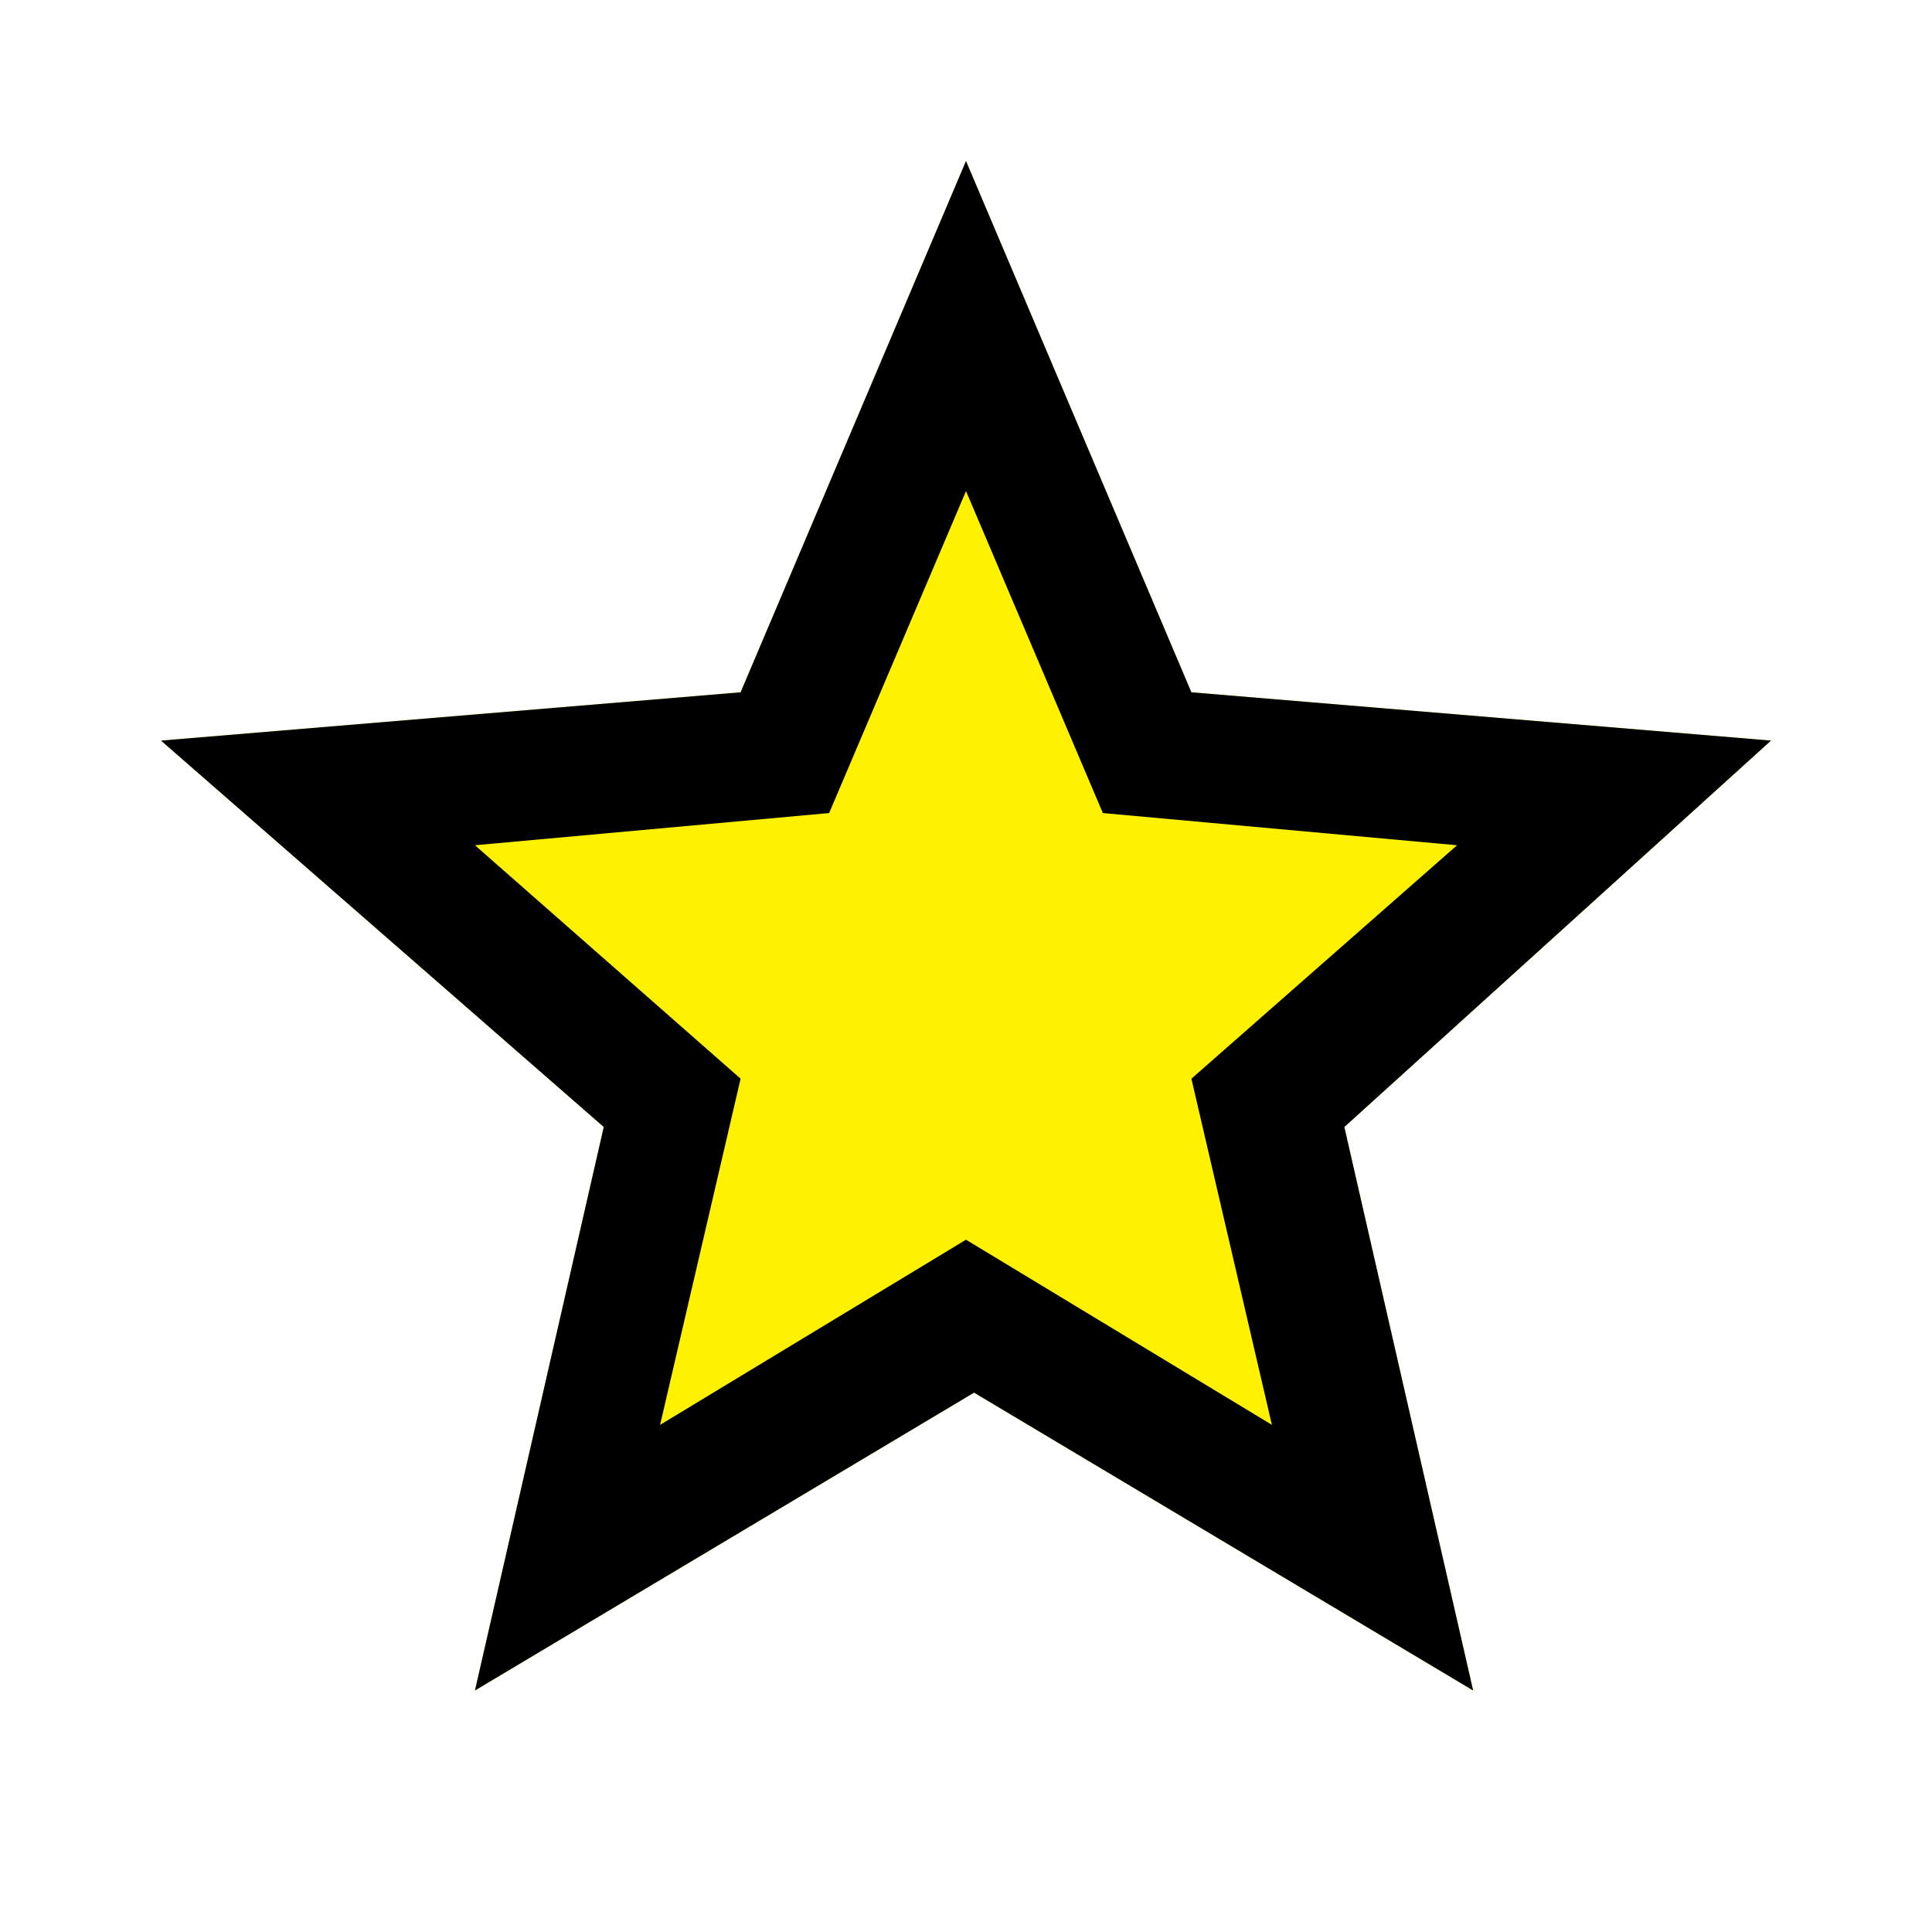
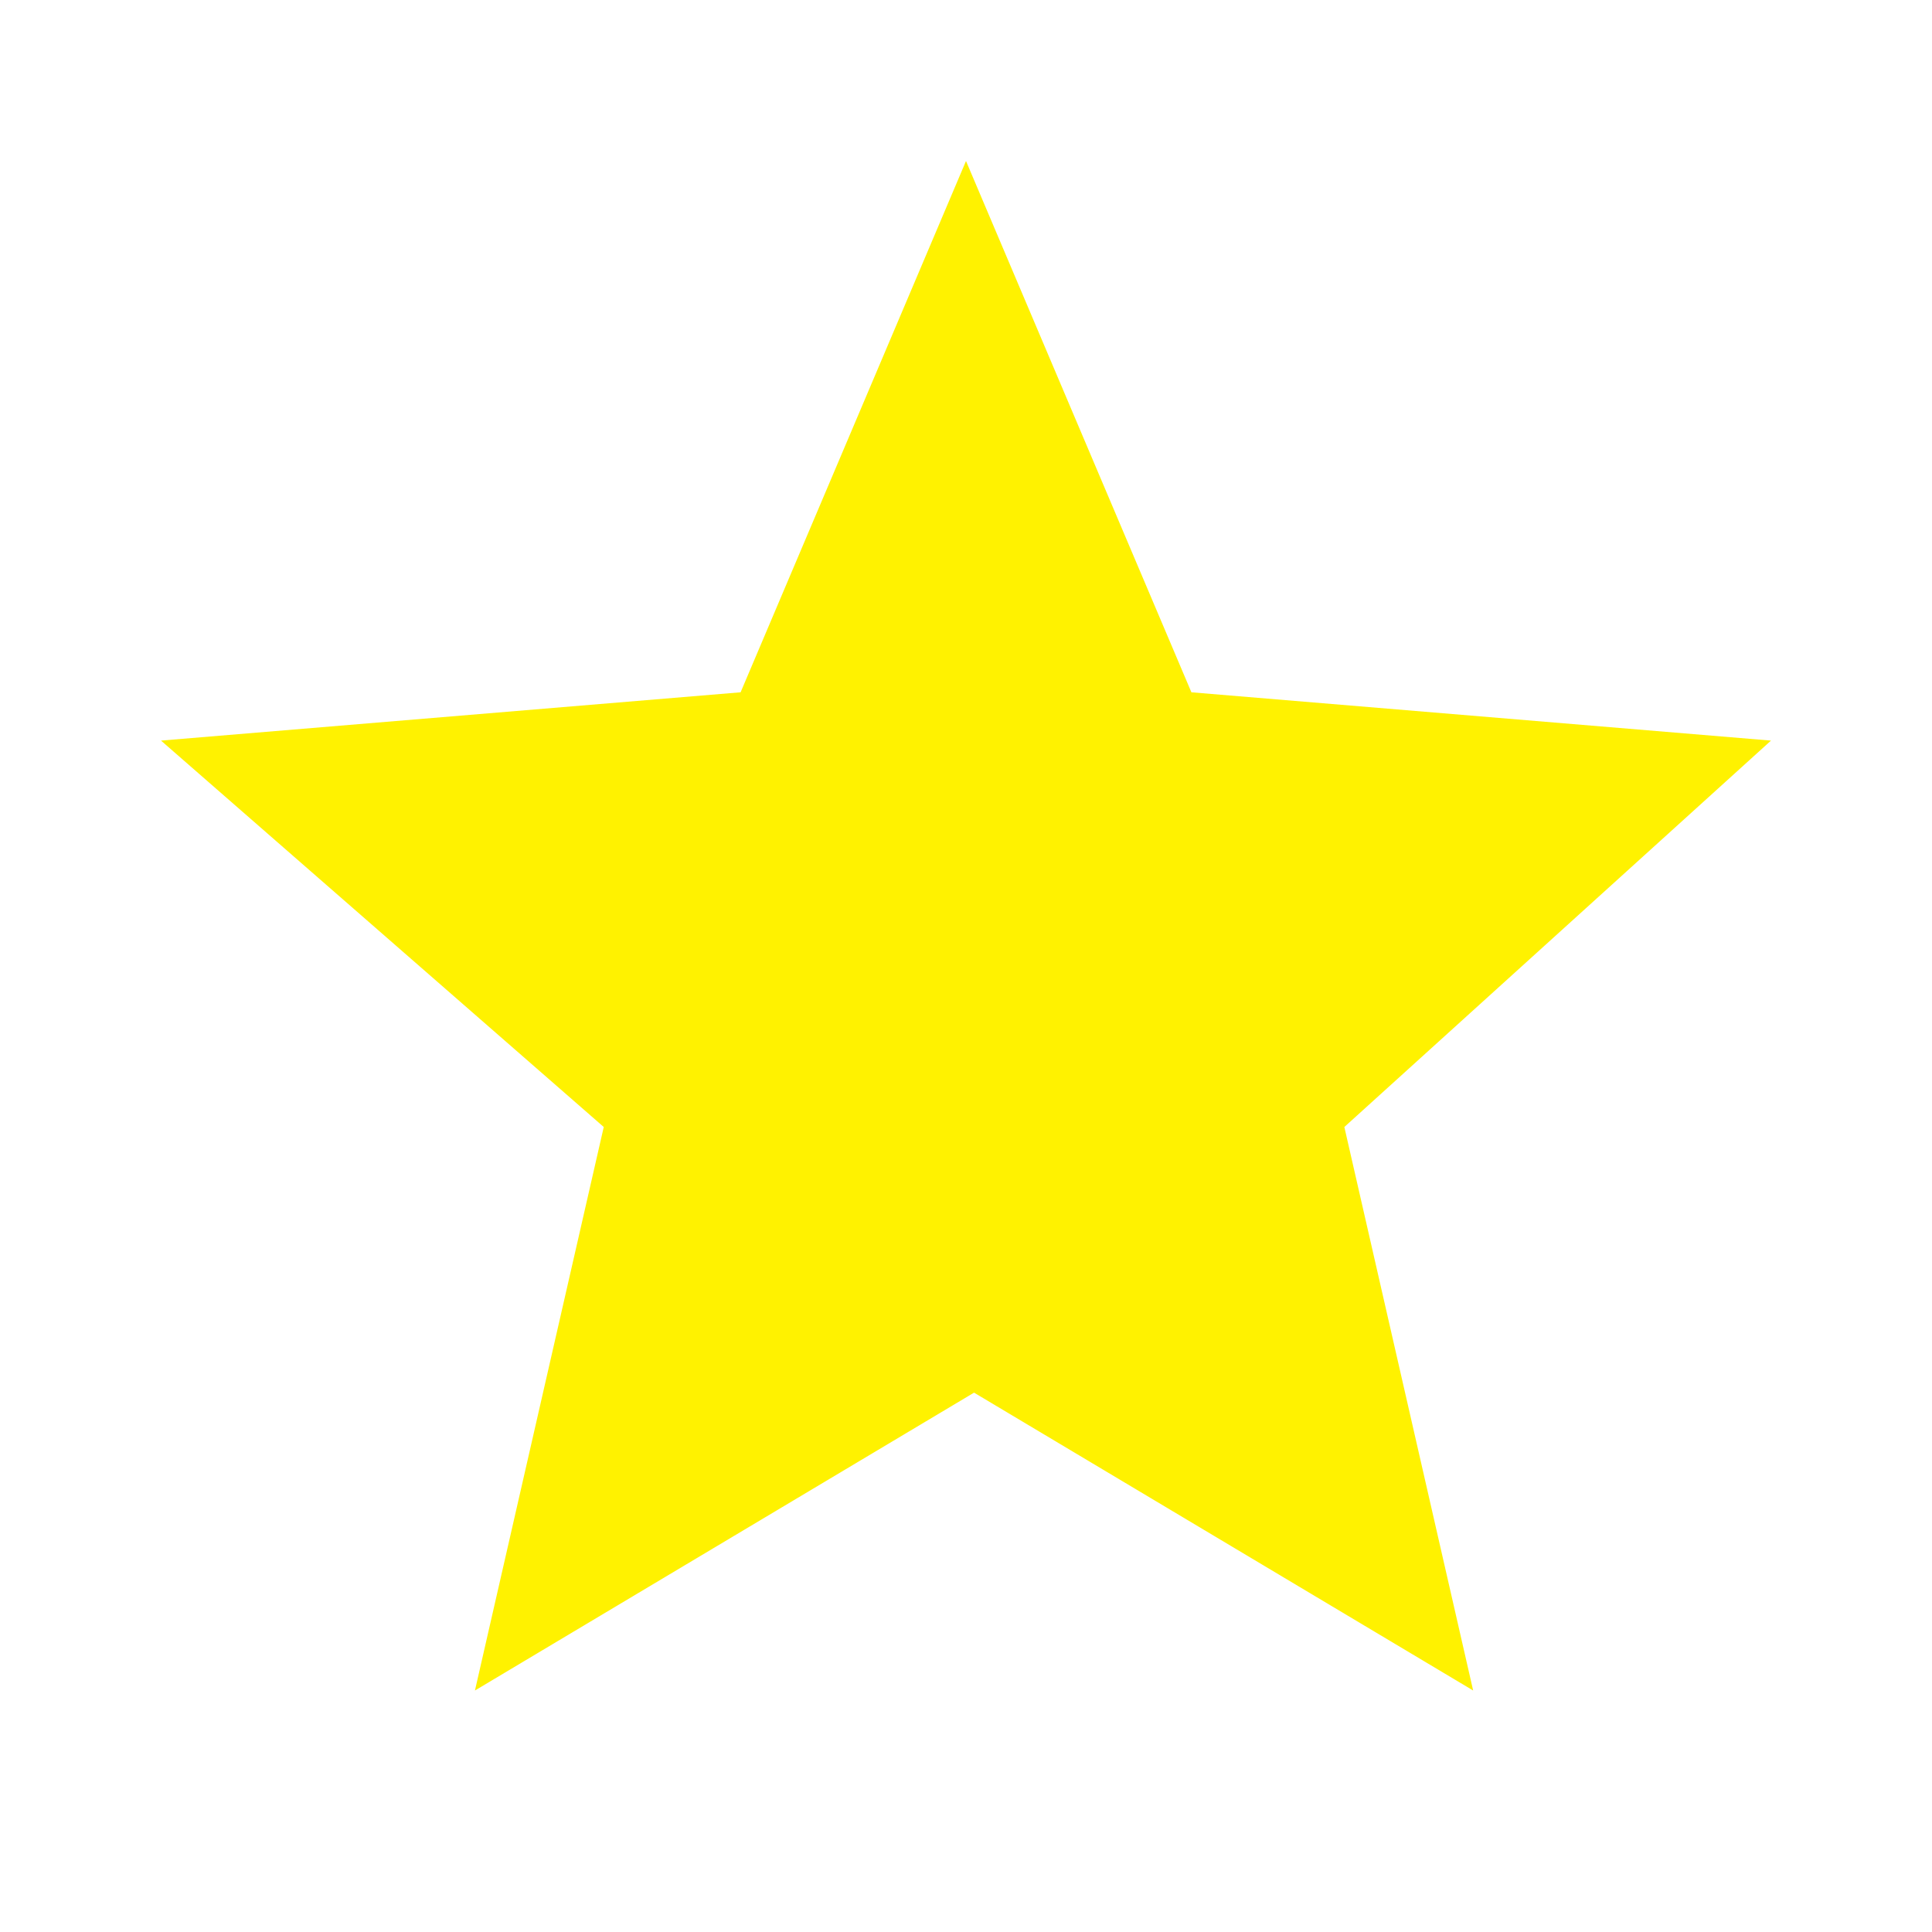
<svg xmlns="http://www.w3.org/2000/svg" version="1.1" id="Layer_1" x="0px" y="0px" viewBox="0 0 24 24" style="enable-background:new 0 0 24 24;" xml:space="preserve">
  <style type="text/css">
	.st0{fill:none;}
	.st1{fill:#FFF200;}
</style>
  <path class="st0" d="M0,0h24v24H0V0z" />
  <path class="st1" d="M22,9.2l-7.2-0.6L12,2L9.2,8.6L2,9.2L7.5,14l-1.6,7l6.2-3.7l6.2,3.7l-1.6-7L22,9.2z" />
-   <path d="M22,9.2l-7.2-0.6L12,2L9.2,8.6L2,9.2L7.5,14l-1.6,7l6.2-3.7l6.2,3.7l-1.6-7L22,9.2z M12,15.4l-3.8,2.3l1-4.3l-3.3-2.9  l4.4-0.4l1.7-4l1.7,4l4.4,0.4l-3.3,2.9l1,4.3L12,15.4z" />
</svg>
